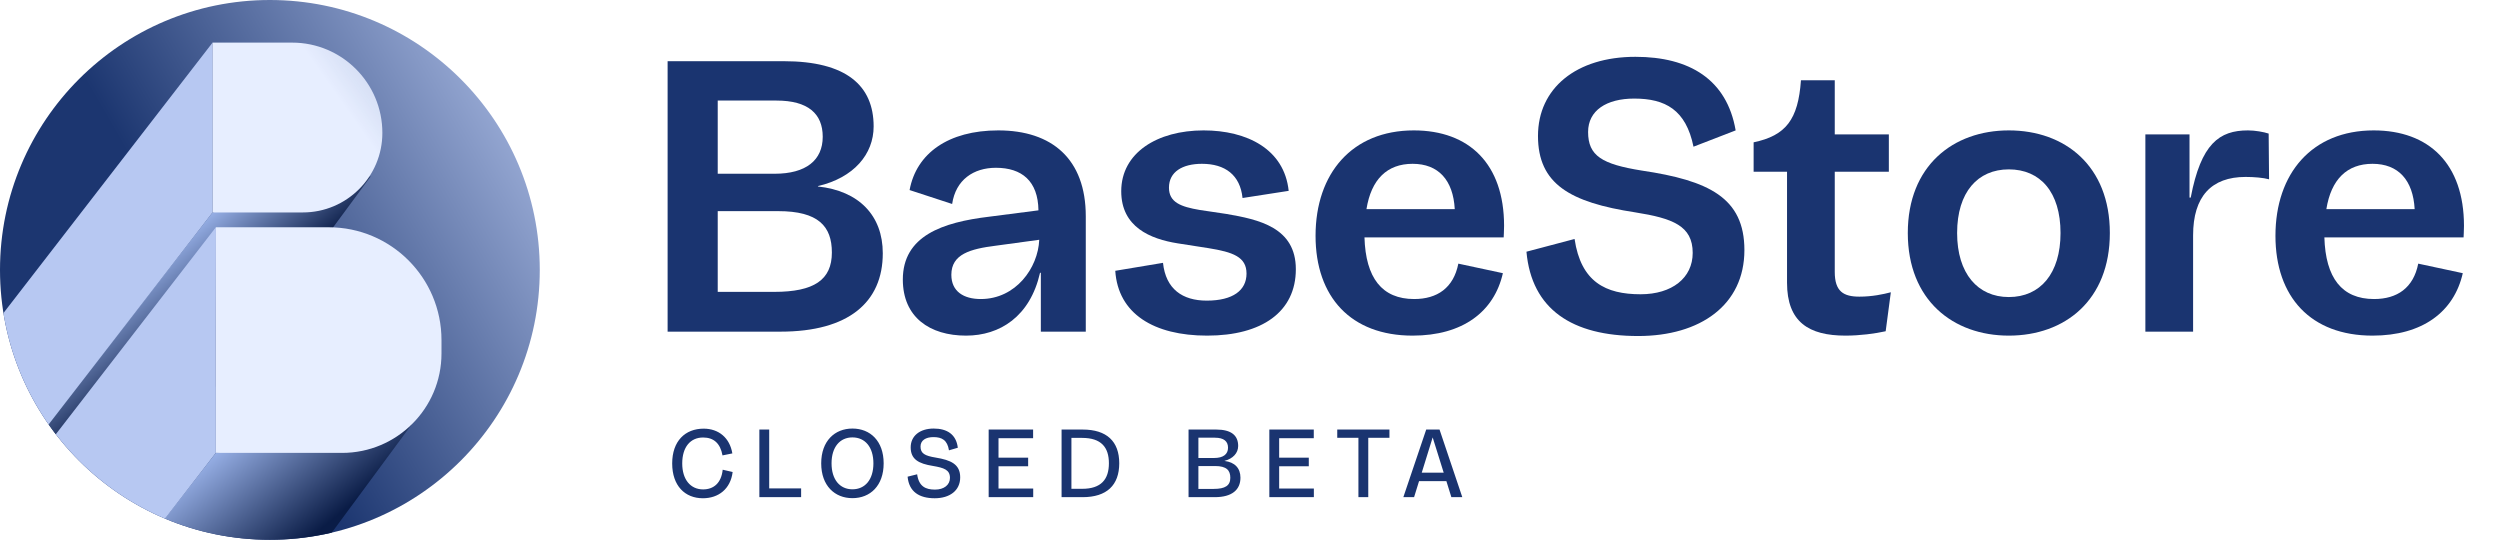
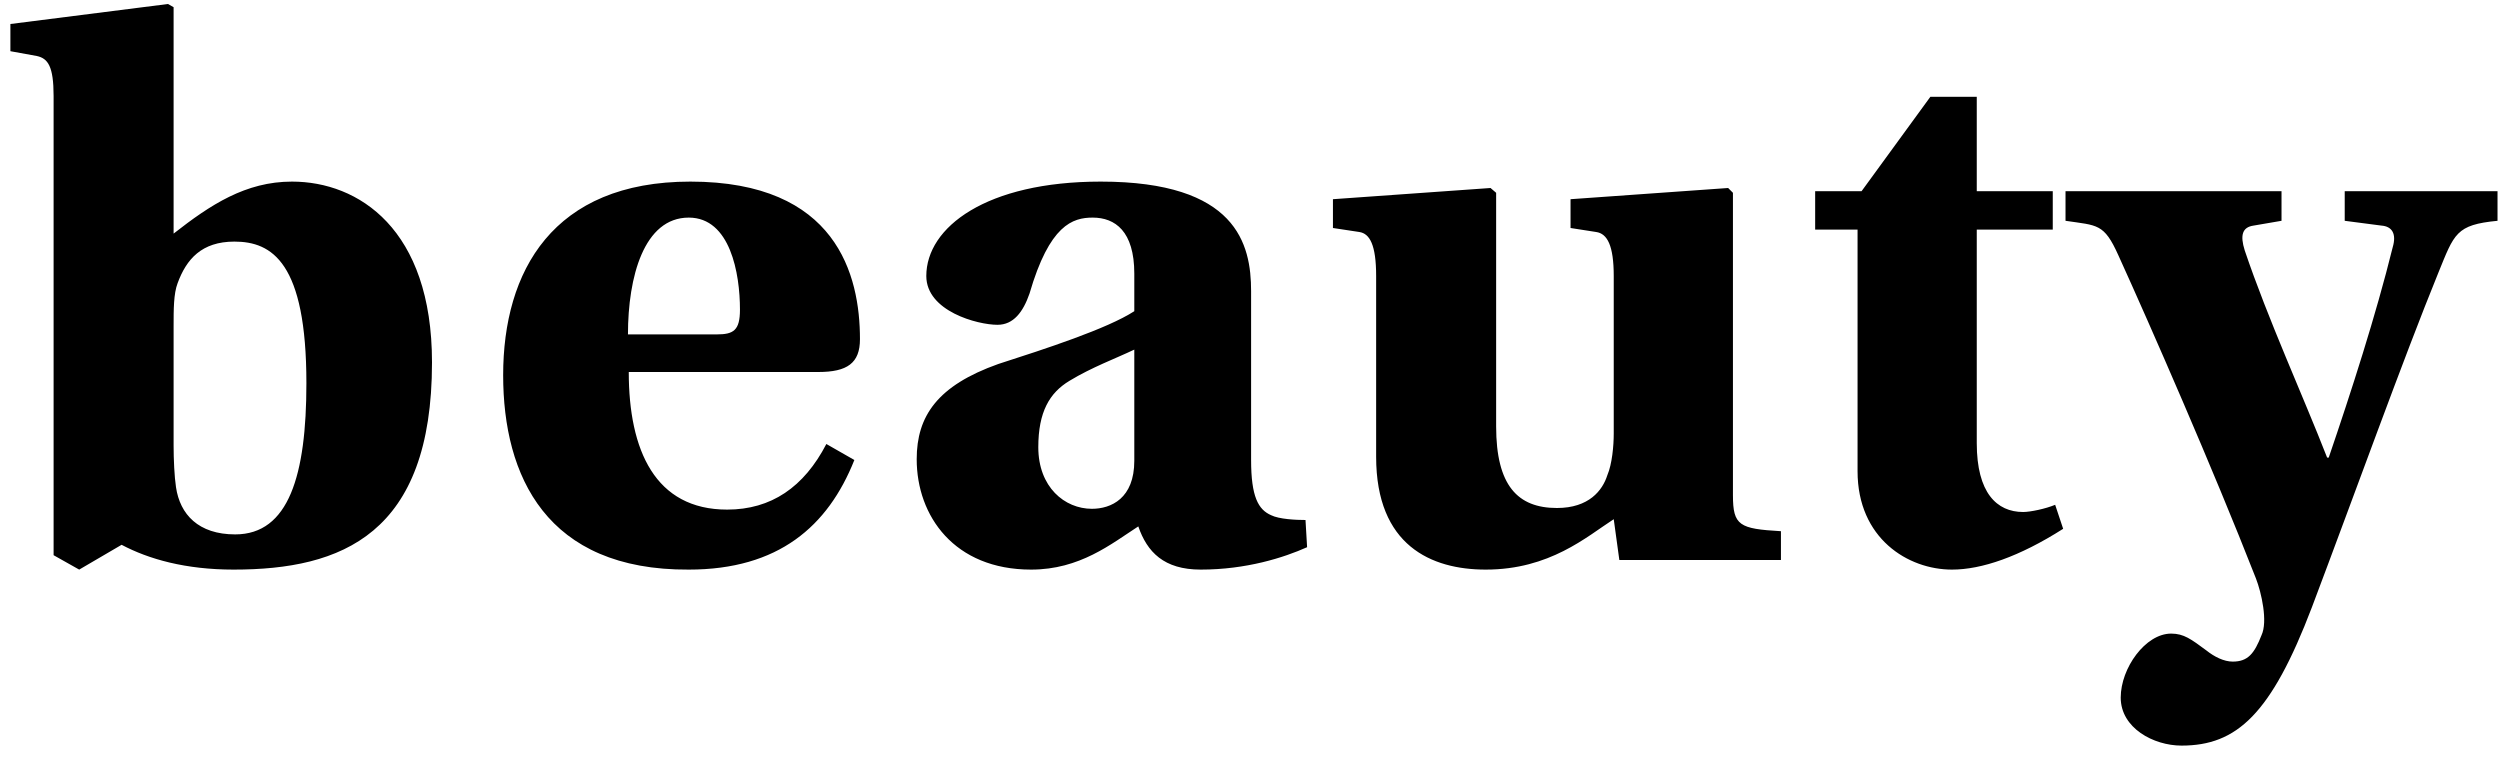
- <svg xmlns="http://www.w3.org/2000/svg" width="176" height="38" viewBox="0 0 176 38" fill="none">
-   <circle cx="19" cy="19" r="19" fill="url(#paint0_linear_2299_155683)" />
-   <mask id="mask0_2299_155683" style="mask-type:alpha" maskUnits="userSpaceOnUse" x="0" y="0" width="38" height="38">
-     <circle cx="19" cy="19" r="19" fill="url(#paint1_linear_2299_155683)" />
-   </mask>
-   <g mask="url(#mask0_2299_155683)">
-     <path d="M14.964 14.956L26.106 12.408L6.222 39.347L-4 39.347L14.964 14.956Z" fill="url(#paint2_linear_2299_155683)" />
-     <path d="M-3.897 27.392L14.964 3V14.956L-3.897 39.347V27.392Z" fill="#B7C8F2" />
-     <path d="M14.964 3H20.565C24.074 3 26.919 5.845 26.919 9.355C26.919 12.448 24.412 14.956 21.319 14.956H14.964V3Z" fill="#E7EEFF" />
-     <path d="M15.196 31.884L30 28.5L3.582 64.292L-10 64.292L15.196 31.884Z" fill="url(#paint3_linear_2299_155683)" />
-     <path d="M-9.863 48.408L15.196 16V31.884L-9.863 64.292V48.408Z" fill="#B7C8F2" />
-     <path d="M15.196 16H23.138C27.525 16 31.081 19.556 31.081 23.942V24.884C31.081 28.75 27.947 31.884 24.081 31.884H15.196V16Z" fill="#E7EEFF" />
-   </g>
-   <path d="M47 23.348H54.952C59.74 23.348 62.148 21.276 62.148 17.832C62.148 15.172 60.468 13.436 57.584 13.128V13.1C60.104 12.512 61.504 10.86 61.504 8.9C61.504 6.016 59.572 4.308 55.176 4.308H47V23.348ZM50.528 20.548V14.864H54.784C57.612 14.864 58.564 15.928 58.564 17.776C58.564 19.708 57.304 20.548 54.504 20.548H50.528ZM50.528 12.232V7.08H54.672C56.884 7.08 57.92 8.004 57.92 9.628C57.92 11.28 56.744 12.232 54.532 12.232H50.528Z" fill="#1A3470" />
-   <path d="M68.011 23.628C70.391 23.628 72.519 22.284 73.219 19.204H73.275V23.348H76.439V15.228C76.439 11.196 74.059 9.18 70.279 9.18C66.751 9.18 64.511 10.804 64.035 13.38L67.031 14.36C67.283 12.652 68.543 11.812 70.111 11.812C71.931 11.812 73.079 12.736 73.107 14.808L69.635 15.256C66.359 15.648 63.559 16.6 63.559 19.68C63.559 22.34 65.463 23.628 68.011 23.628ZM66.975 19.344C66.975 17.888 68.319 17.524 70.083 17.3L73.163 16.88C73.079 18.868 71.511 21.052 69.047 21.052C67.843 21.052 66.975 20.52 66.975 19.344Z" fill="#1A3470" />
-   <path d="M84.983 23.628C88.847 23.628 91.227 21.948 91.227 18.952C91.227 16.012 88.623 15.452 86.327 15.06L84.451 14.78C83.135 14.556 82.295 14.248 82.295 13.212C82.295 12.092 83.247 11.532 84.619 11.532C86.243 11.532 87.307 12.316 87.475 13.94L90.723 13.436C90.415 10.496 87.783 9.18 84.731 9.18C81.483 9.18 78.935 10.748 78.935 13.464C78.935 15.984 80.979 16.824 82.911 17.132L85.067 17.468C86.803 17.748 87.755 18.084 87.755 19.26C87.755 20.436 86.803 21.164 84.955 21.164C83.247 21.164 82.071 20.352 81.875 18.504L78.515 19.064C78.711 22.088 81.231 23.628 84.983 23.628Z" fill="#1A3470" />
-   <path d="M99.447 23.628C102.975 23.628 105.187 21.948 105.803 19.232L102.667 18.56C102.331 20.268 101.183 21.052 99.559 21.052C97.291 21.052 96.143 19.568 96.059 16.712H105.859C105.859 16.516 105.887 16.376 105.887 15.9C105.887 11.532 103.423 9.18 99.531 9.18C95.191 9.18 92.615 12.204 92.615 16.6C92.615 20.912 95.107 23.628 99.447 23.628ZM96.199 14.724C96.535 12.624 97.655 11.532 99.447 11.532C101.267 11.532 102.303 12.68 102.415 14.724H96.199Z" fill="#1A3470" />
-   <path d="M115.33 23.656C119.698 23.656 122.806 21.472 122.806 17.608C122.806 13.912 120.286 12.708 115.582 12.008C112.782 11.56 111.802 10.972 111.802 9.292C111.802 7.78 113.09 6.94 115.05 6.94C117.234 6.94 118.69 7.724 119.222 10.328L122.19 9.18C121.574 5.596 118.942 4 115.134 4C110.962 4 108.274 6.212 108.274 9.572C108.274 12.96 110.542 14.248 115.106 14.948C117.766 15.368 119.166 15.9 119.166 17.804C119.166 19.568 117.71 20.716 115.498 20.716C113.034 20.716 111.298 19.848 110.85 16.824L107.462 17.72C107.826 21.78 110.682 23.656 115.33 23.656Z" fill="#1A3470" />
-   <path d="M129.923 23.628C130.931 23.628 131.995 23.488 132.751 23.32L133.115 20.576C132.583 20.716 131.799 20.884 130.903 20.884C129.783 20.884 129.167 20.52 129.167 19.148V12.092H132.975V9.46H129.167V5.652H126.787C126.591 8.424 125.723 9.544 123.455 10.02V12.092H125.807V19.904C125.807 22.676 127.347 23.628 129.923 23.628Z" fill="#1A3470" />
-   <path d="M141.421 23.628C145.369 23.628 148.533 21.136 148.533 16.404C148.533 11.672 145.369 9.18 141.421 9.18C137.501 9.18 134.309 11.672 134.309 16.404C134.309 21.136 137.501 23.628 141.421 23.628ZM137.781 16.404C137.781 13.52 139.237 11.924 141.421 11.924C143.633 11.924 145.061 13.52 145.061 16.404C145.061 19.26 143.633 20.912 141.421 20.912C139.237 20.912 137.781 19.26 137.781 16.404Z" fill="#1A3470" />
-   <path d="M151.034 23.348H154.394V16.572C154.394 13.828 155.682 12.456 158.09 12.456C158.678 12.456 159.35 12.512 159.742 12.624L159.714 9.404C159.378 9.292 158.762 9.18 158.258 9.18C156.242 9.18 154.954 10.104 154.226 13.912H154.142V9.46H151.034V23.348Z" fill="#1A3470" />
-   <path d="M167.024 23.628C170.552 23.628 172.764 21.948 173.38 19.232L170.244 18.56C169.908 20.268 168.76 21.052 167.136 21.052C164.868 21.052 163.72 19.568 163.636 16.712H173.436C173.436 16.516 173.464 16.376 173.464 15.9C173.464 11.532 171 9.18 167.108 9.18C162.768 9.18 160.192 12.204 160.192 16.6C160.192 20.912 162.684 23.628 167.024 23.628ZM163.776 14.724C164.112 12.624 165.232 11.532 167.024 11.532C168.844 11.532 169.88 12.68 169.992 14.724H163.776Z" fill="#1A3470" />
-   <path d="M49.485 35.077C50.577 35.077 51.431 34.426 51.578 33.229L50.878 33.068C50.78 34.006 50.241 34.454 49.499 34.454C48.617 34.454 48.029 33.768 48.029 32.627C48.029 31.472 48.603 30.8 49.499 30.8C50.241 30.8 50.71 31.206 50.864 32.06L51.557 31.92C51.375 30.814 50.584 30.177 49.541 30.177C48.232 30.177 47.322 31.052 47.322 32.627C47.322 34.195 48.218 35.077 49.485 35.077ZM53.459 35H56.399V34.384H54.152V30.24H53.459V35ZM60.011 35.07C61.264 35.07 62.209 34.195 62.209 32.62C62.209 31.045 61.264 30.17 60.011 30.17C58.765 30.17 57.813 31.045 57.813 32.62C57.813 34.195 58.765 35.07 60.011 35.07ZM58.541 32.62C58.541 31.472 59.129 30.793 60.011 30.793C60.9 30.793 61.488 31.472 61.488 32.62C61.488 33.768 60.9 34.447 60.011 34.447C59.129 34.447 58.541 33.768 58.541 32.62ZM65.806 35.077C66.849 35.077 67.598 34.545 67.598 33.607C67.598 32.676 66.933 32.389 65.876 32.214C65.099 32.088 64.805 31.92 64.805 31.437C64.805 31.003 65.169 30.772 65.715 30.772C66.317 30.772 66.695 30.989 66.807 31.703L67.43 31.521C67.318 30.576 66.667 30.17 65.736 30.17C64.749 30.17 64.112 30.695 64.112 31.493C64.112 32.333 64.665 32.641 65.68 32.802C66.45 32.935 66.877 33.068 66.877 33.642C66.877 34.132 66.464 34.468 65.827 34.468C65.176 34.468 64.686 34.258 64.567 33.39L63.895 33.558C63.993 34.622 64.714 35.077 65.806 35.077ZM69.602 35H72.738V34.391H70.295V32.823H72.381V32.221H70.295V30.849H72.731V30.24H69.602V35ZM74.735 35H76.219C77.913 35 78.795 34.16 78.795 32.613C78.795 31.073 77.913 30.24 76.219 30.24H74.735V35ZM75.428 34.412V30.828H76.184C77.521 30.828 78.067 31.486 78.067 32.613C78.067 33.747 77.521 34.412 76.184 34.412H75.428ZM83.674 35H85.522C86.74 35 87.328 34.475 87.328 33.628C87.328 32.956 86.922 32.536 86.208 32.452V32.445C86.796 32.291 87.167 31.899 87.167 31.395C87.167 30.66 86.691 30.24 85.62 30.24H83.674V35ZM84.367 34.419V32.809H85.543C86.355 32.809 86.614 33.117 86.614 33.635C86.614 34.188 86.25 34.419 85.445 34.419H84.367ZM84.367 32.242V30.814H85.529C86.166 30.814 86.453 31.073 86.453 31.521C86.453 31.983 86.11 32.242 85.48 32.242H84.367ZM89.361 35H92.496V34.391H90.053V32.823H92.139V32.221H90.053V30.849H92.49V30.24H89.361V35ZM95.633 35H96.326V30.821H97.817V30.24H94.142V30.821H95.633V35ZM101.343 30.24H100.405L98.795 35H99.551L99.901 33.873H101.826L102.176 35H102.946L101.343 30.24ZM100.09 33.278L100.86 30.793L101.637 33.278H100.09Z" fill="#1A3470" />
-   <defs>
-     <linearGradient id="paint0_linear_2299_155683" x1="12" y1="20.5" x2="40.5" y2="4" gradientUnits="userSpaceOnUse">
-       <stop offset="0.068" stop-color="#1C3670" />
-       <stop offset="1" stop-color="#B6C6ED" />
-     </linearGradient>
-     <linearGradient id="paint1_linear_2299_155683" x1="19" y1="-4.02331e-07" x2="32.5" y2="-9.5" gradientUnits="userSpaceOnUse">
-       <stop stop-color="#001947" />
-       <stop offset="1" stop-color="#001947" stop-opacity="0" />
-     </linearGradient>
-     <linearGradient id="paint2_linear_2299_155683" x1="15.569" y1="13.914" x2="20.361" y2="19.778" gradientUnits="userSpaceOnUse">
-       <stop stop-color="#9FB8EF" />
-       <stop offset="0.934" stop-color="#0A1C46" />
-     </linearGradient>
-     <linearGradient id="paint3_linear_2299_155683" x1="16" y1="30.5" x2="22.367" y2="38.292" gradientUnits="userSpaceOnUse">
-       <stop stop-color="#9FB8EF" />
-       <stop offset="0.934" stop-color="#0A1C46" />
-     </linearGradient>
-   </defs>
+ <svg xmlns="http://www.w3.org/2000/svg" width="125" height="38" viewBox="0 0 125 38" fill="none">
+   <path d="M2.68 4.8V27.76L3.96 28.48L6.08 27.24C7.44 27.96 9.28 28.48 11.68 28.48C17.08 28.48 21.6 26.72 21.6 18.12C21.6 11.44 17.92 9.08 14.6 9.08C12.28 9.08 10.52 10.24 8.68 11.68V0.36L8.4 0.2L0.52 1.2V2.56L1.84 2.8C2.4 2.92 2.68 3.32 2.68 4.8ZM8.68 16.28C8.68 15.48 8.68 14.68 8.88 14.16C9.32 12.96 10.08 12.08 11.72 12.08C13.6 12.08 15.32 13.12 15.32 19.16C15.32 23.76 14.44 26.72 11.76 26.72C9.92 26.72 9 25.72 8.8 24.36C8.72 23.84 8.68 22.96 8.68 22.28V16.28ZM40.918 18.6C42.358 18.6 42.998 18.16 42.998 16.96C42.998 13.76 41.838 9.08 34.518 9.08C27.638 9.08 25.158 13.56 25.158 18.76C25.158 23.8 27.318 28.52 34.438 28.48C38.918 28.48 41.398 26.32 42.718 23L41.318 22.2C40.198 24.36 38.558 25.48 36.358 25.48C32.758 25.48 31.438 22.52 31.438 18.6H40.918ZM31.398 16.72C31.398 13.84 32.198 10.88 34.438 10.88C36.518 10.88 36.998 13.68 36.998 15.48C36.998 16.52 36.678 16.72 35.838 16.72H31.398ZM62.555 14.56C62.555 12.2 61.835 9.08 55.035 9.08C49.315 9.08 46.315 11.36 46.315 13.8C46.315 15.56 48.875 16.24 49.875 16.24C50.675 16.24 51.155 15.6 51.475 14.68C52.475 11.24 53.635 10.88 54.635 10.88C55.755 10.88 56.715 11.56 56.715 13.68V15.56C55.355 16.44 52.275 17.44 49.915 18.2C46.875 19.28 45.835 20.8 45.835 22.96C45.835 25.8 47.715 28.48 51.555 28.48C53.995 28.48 55.555 27.2 56.915 26.32C57.355 27.6 58.195 28.48 60.035 28.48C62.315 28.48 64.195 27.88 65.355 27.36L65.275 26C64.795 26 63.955 25.96 63.555 25.76C62.915 25.48 62.555 24.84 62.555 23V14.56ZM56.715 23.04C56.715 24.92 55.555 25.44 54.595 25.44C53.235 25.44 51.915 24.36 51.915 22.36C51.915 20.6 52.475 19.64 53.475 19.04C54.595 18.36 55.795 17.92 56.715 17.48V23.04ZM89.047 28V26.56C86.967 26.44 86.647 26.28 86.647 24.76V9.64L86.407 9.4L78.527 9.96V11.4L79.807 11.6C80.367 11.68 80.687 12.28 80.687 13.8V21.68C80.687 22.28 80.607 23.2 80.367 23.76C80.127 24.52 79.447 25.4 77.847 25.4C75.887 25.4 74.807 24.28 74.807 21.32V9.64L74.527 9.4L66.647 9.96V11.4L67.967 11.6C68.487 11.68 68.807 12.24 68.807 13.8V22.84C68.807 27.28 71.567 28.48 74.287 28.48C77.487 28.48 79.327 26.84 80.687 25.96L80.967 28H89.047ZM102.638 11.48V9.56H98.838V4.84H96.518L93.078 9.56H90.758V11.48H92.878V23.56C92.878 26.92 95.398 28.48 97.598 28.48C99.078 28.48 100.958 27.84 103.158 26.44L102.758 25.24C102.278 25.44 101.518 25.6 101.158 25.6C99.838 25.6 98.838 24.64 98.838 22.16V11.48H102.638ZM117.236 9.56V11.04L119.076 11.28C119.596 11.32 119.836 11.68 119.636 12.36C118.796 15.76 117.556 19.6 116.436 22.88H116.356C115.156 19.8 113.396 15.96 112.236 12.52C111.996 11.76 112.116 11.36 112.676 11.28L114.076 11.04V9.56H103.276V11.04C104.876 11.28 105.196 11.16 105.916 12.76C107.516 16.28 110.636 23.4 112.796 28.92C113.076 29.64 113.396 31.08 113.076 31.76C112.716 32.68 112.396 33.08 111.636 33.08C111.196 33.08 110.716 32.84 110.316 32.52C109.556 31.96 109.196 31.68 108.556 31.68C107.276 31.68 106.036 33.4 106.036 34.88C106.036 36.4 107.676 37.28 109.076 37.28C111.836 37.28 113.556 35.72 115.596 30.36C117.756 24.64 120.156 17.96 121.916 13.64C122.716 11.68 122.796 11.24 124.876 11.04V9.56H117.236Z" fill="black" />
</svg>
